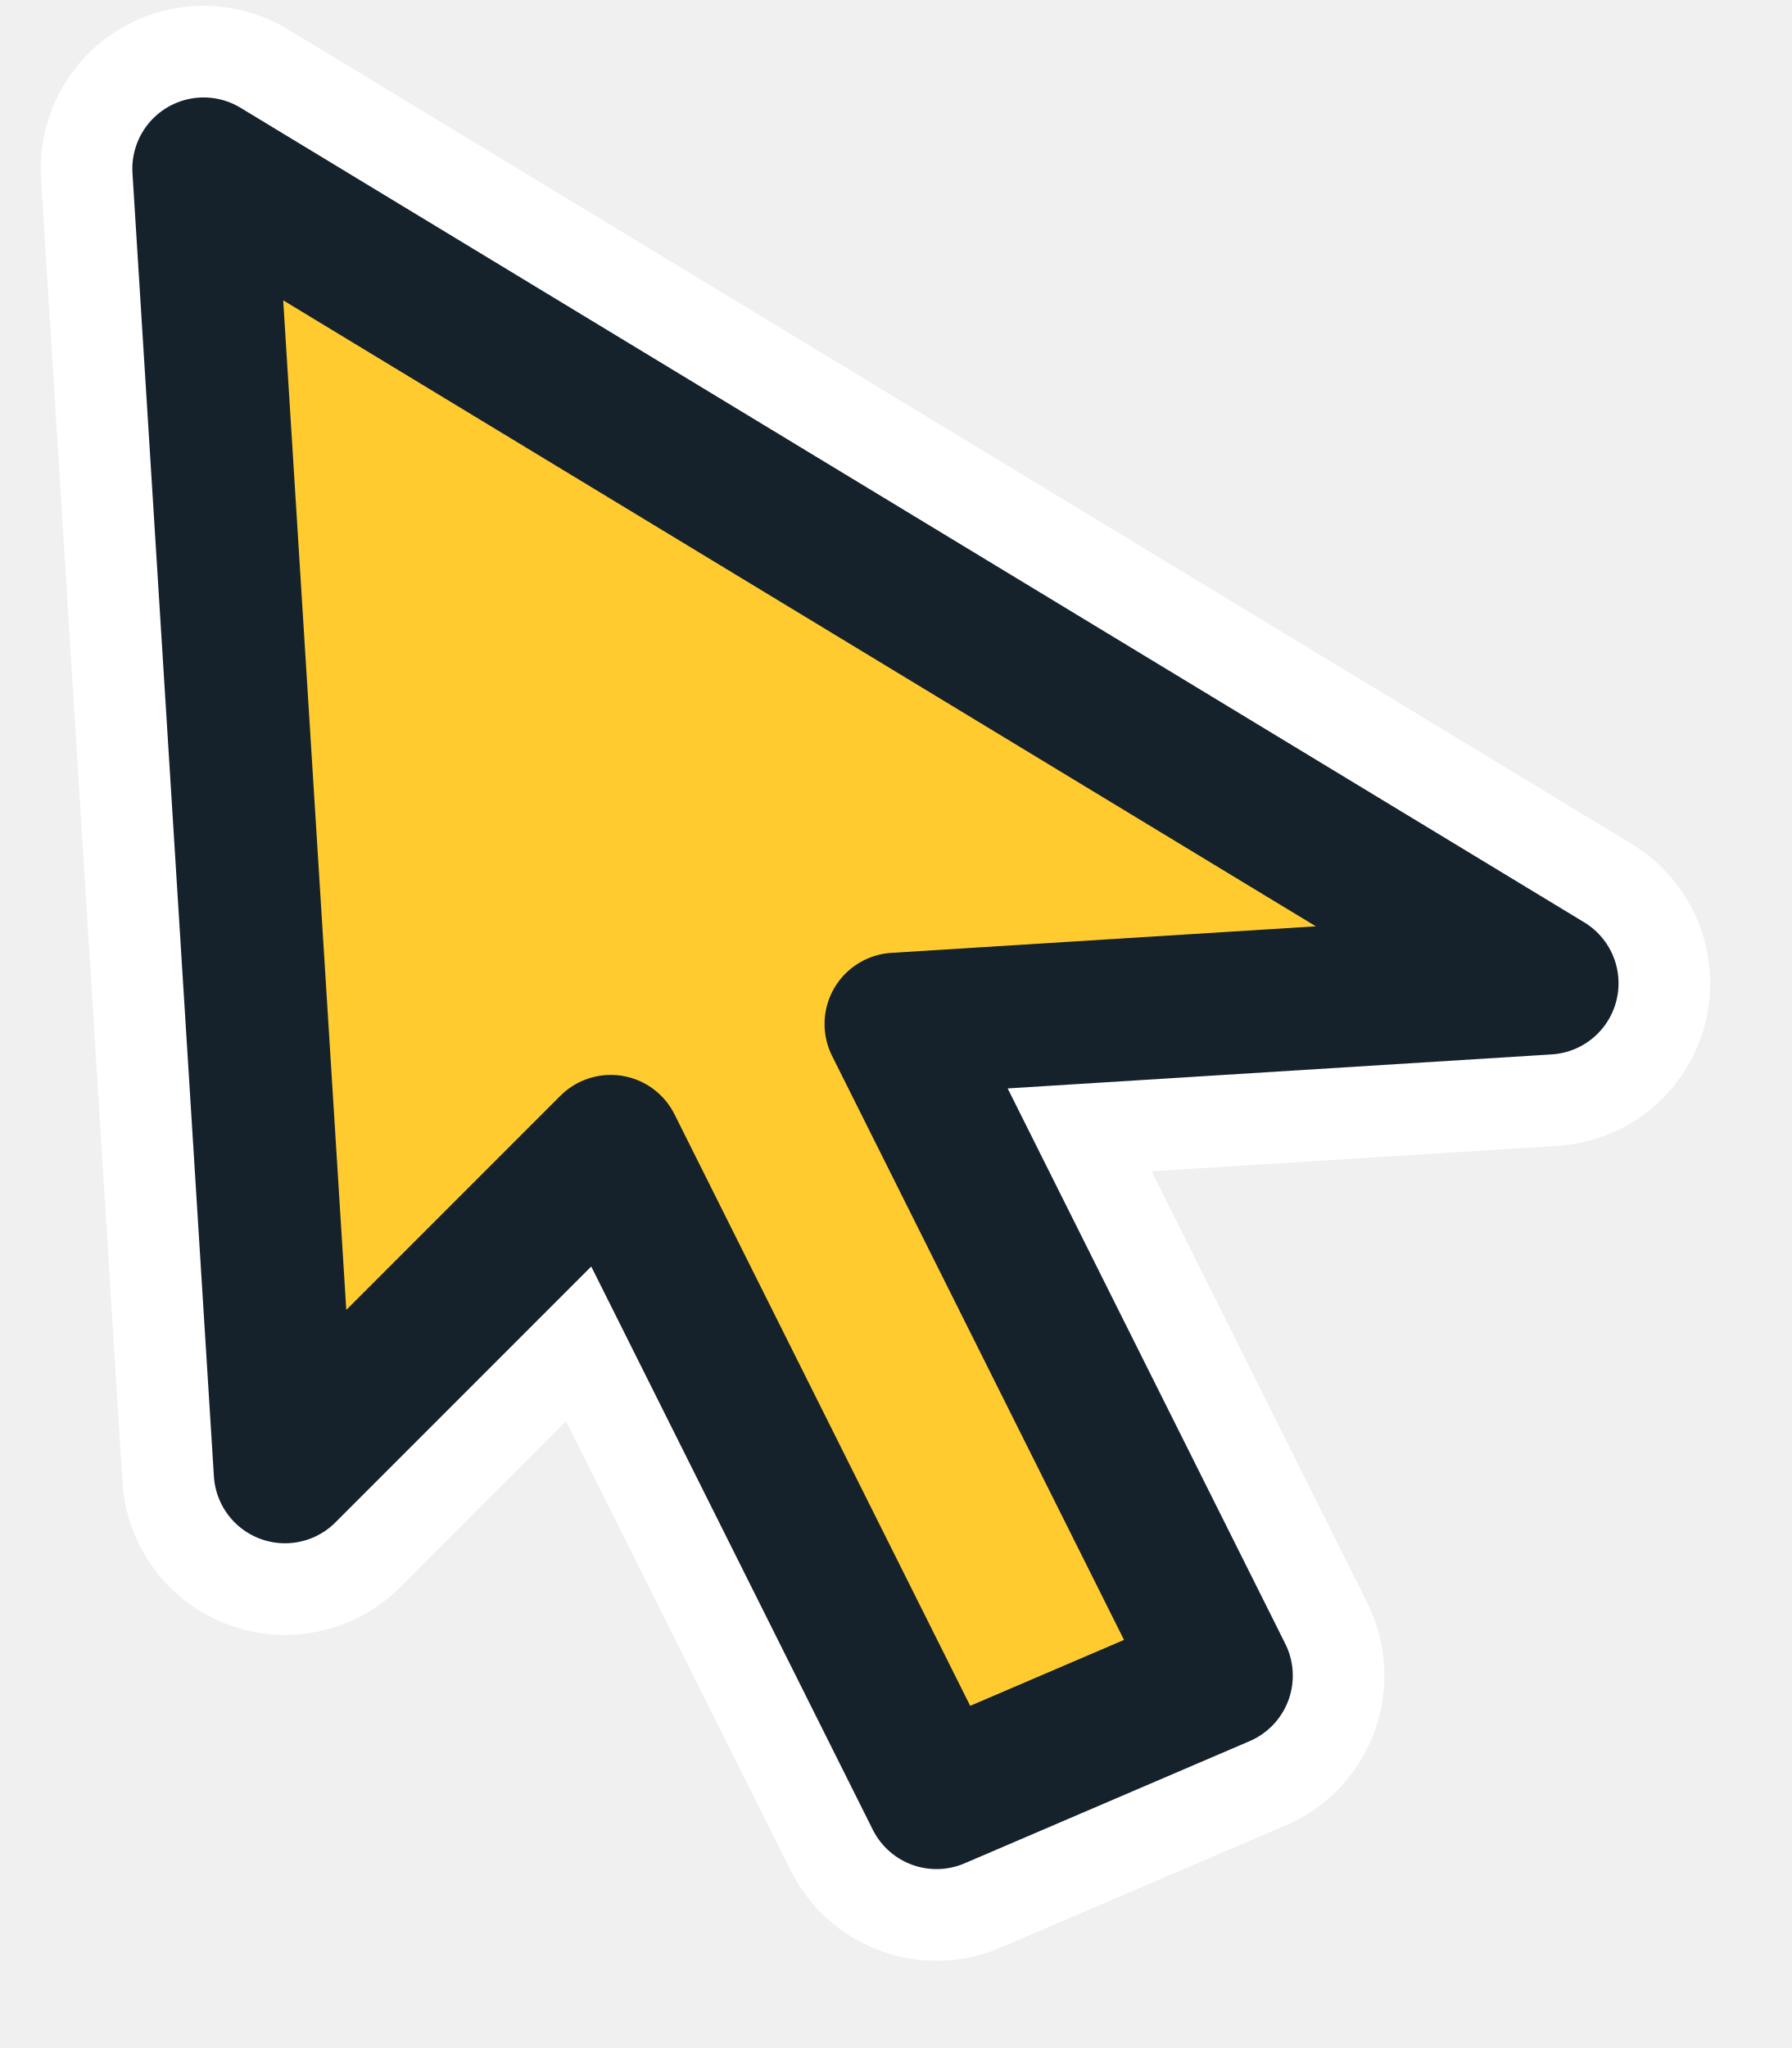
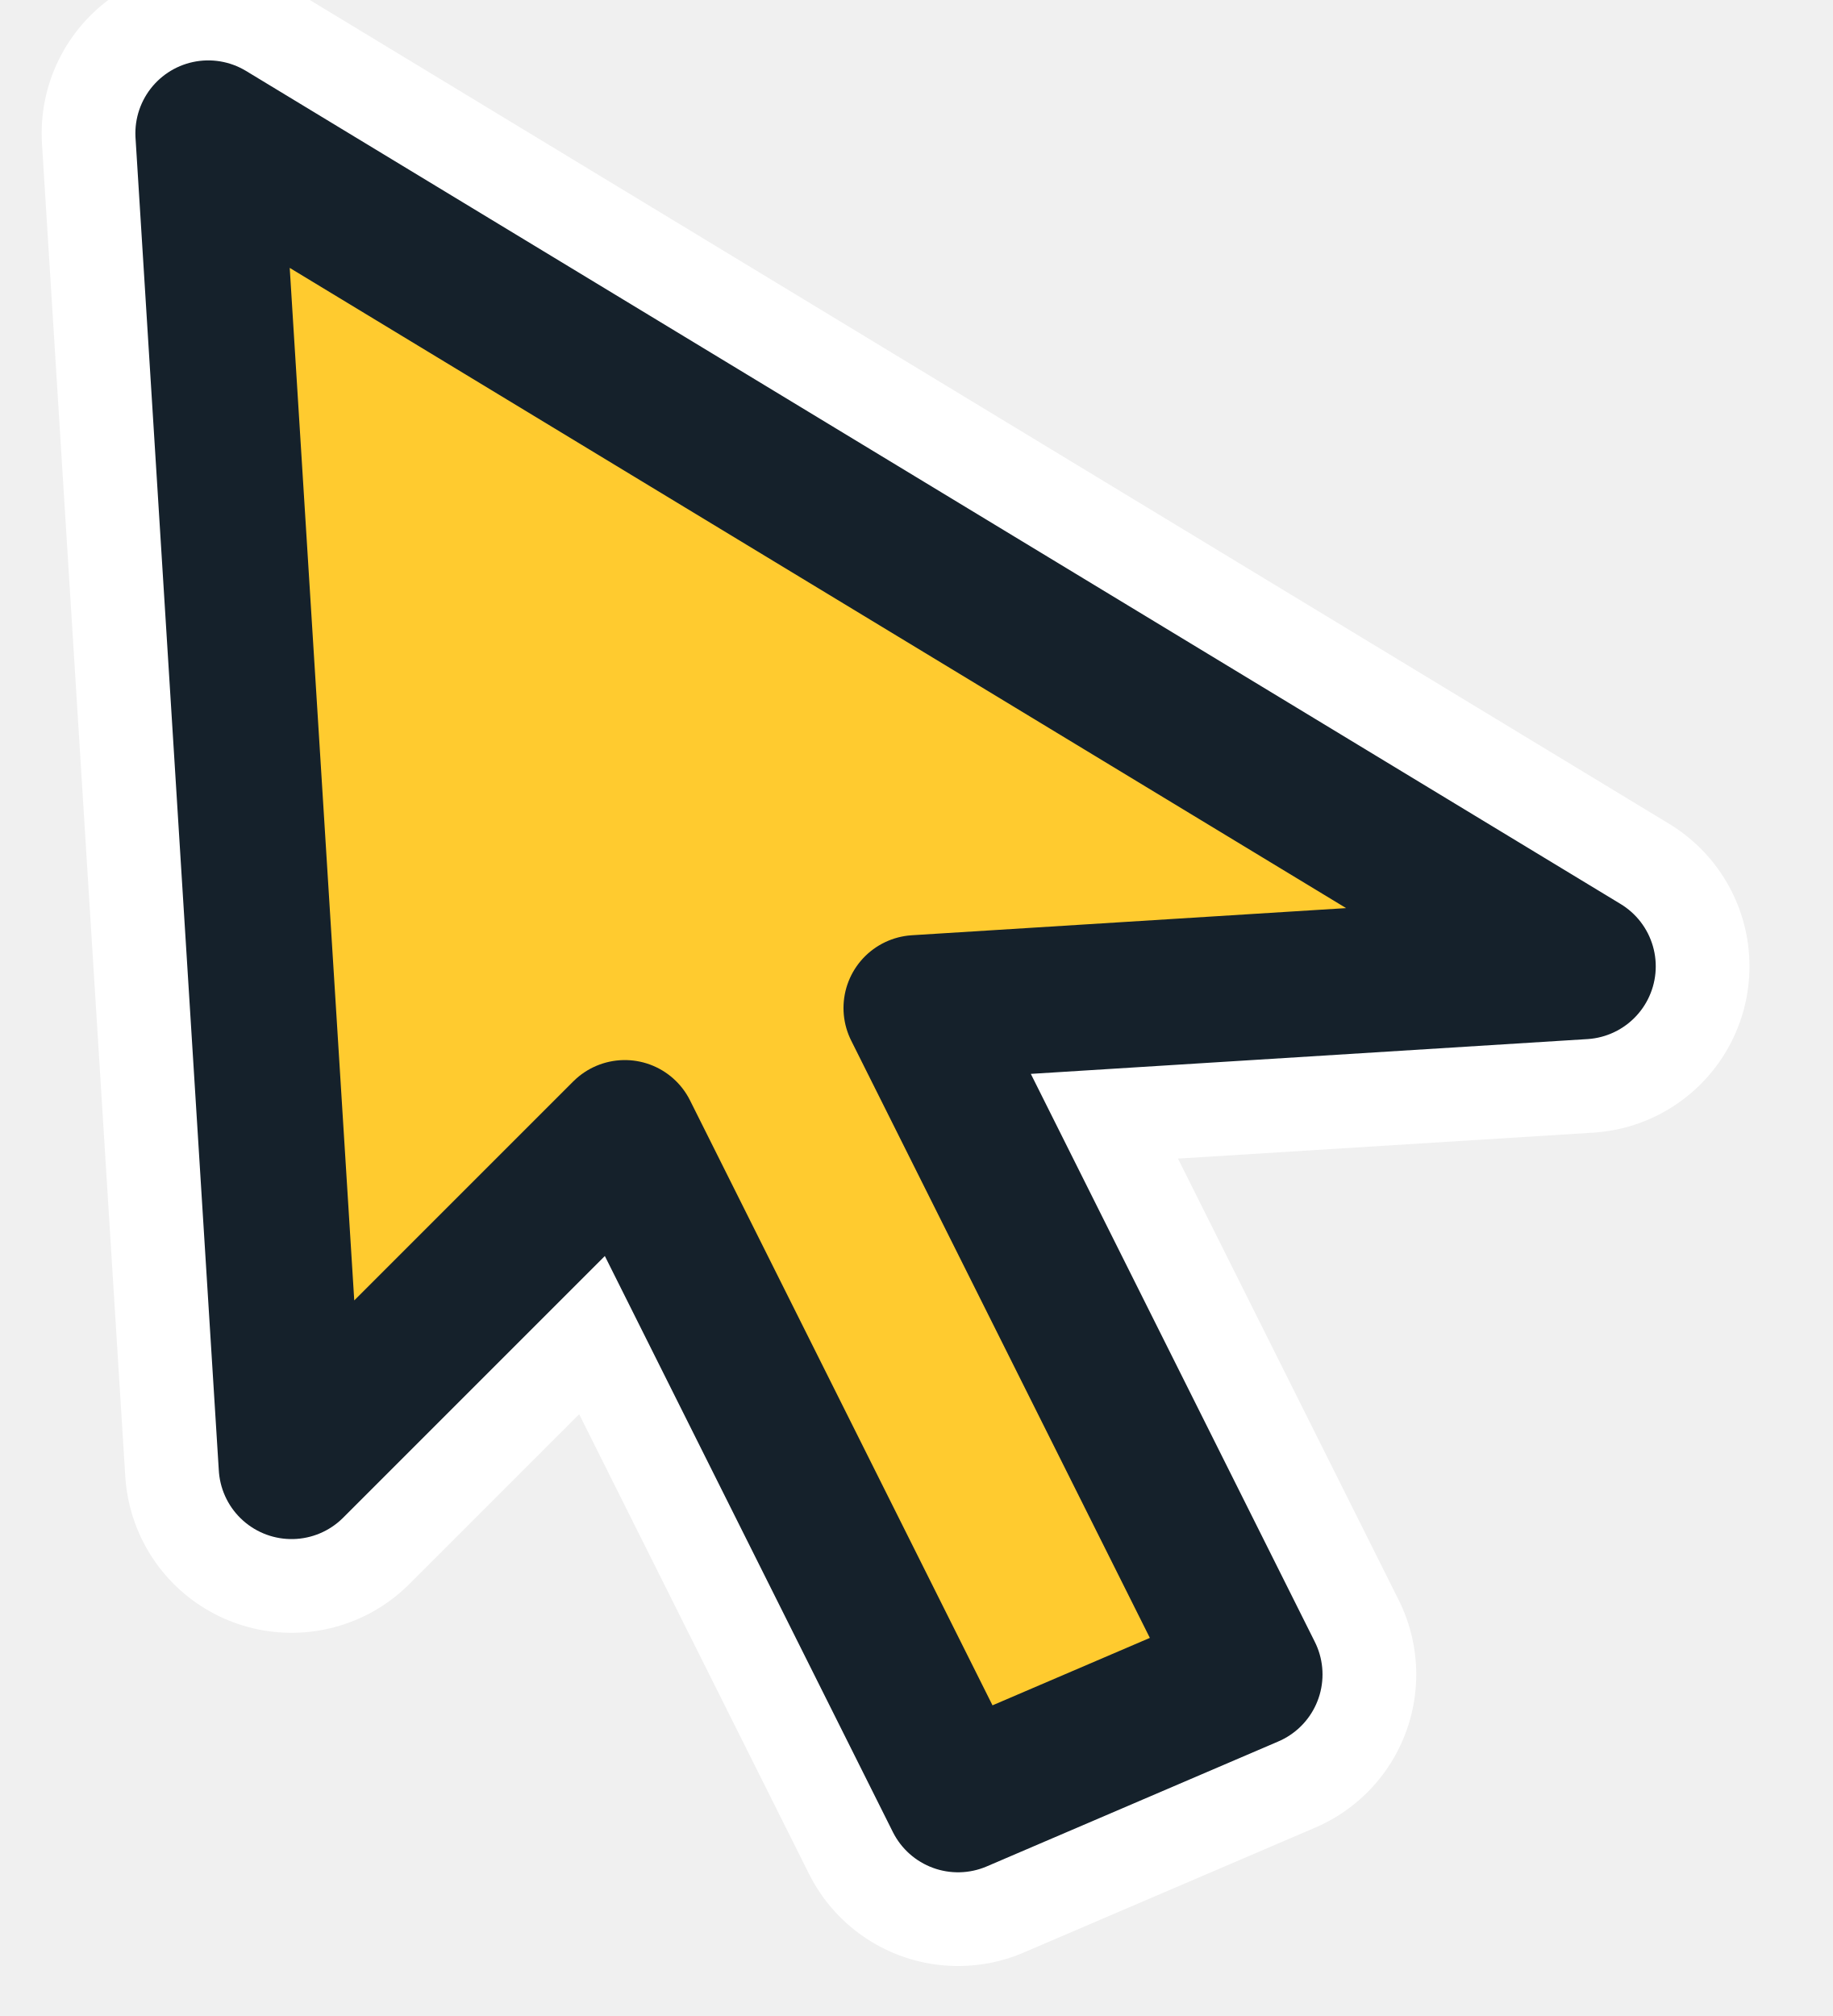
- <svg xmlns="http://www.w3.org/2000/svg" width="28" height="32" viewBox="0 0 44 48">
+ <svg xmlns="http://www.w3.org/2000/svg" width="20" height="22" viewBox="0 0 44 48">
  <path d="M5 3 7 35l8-8 8 16 7-3-8-16 16-1L5 3Z" fill="#fff" stroke="#fff" stroke-linejoin="round" stroke-width="8" />
  <path d="M5 3 7 35l8-8 8 16 7-3-8-16 16-1L5 3Z" fill="#ffcb2f" stroke="#15212b" stroke-linejoin="round" stroke-width="3.5" />
</svg>
